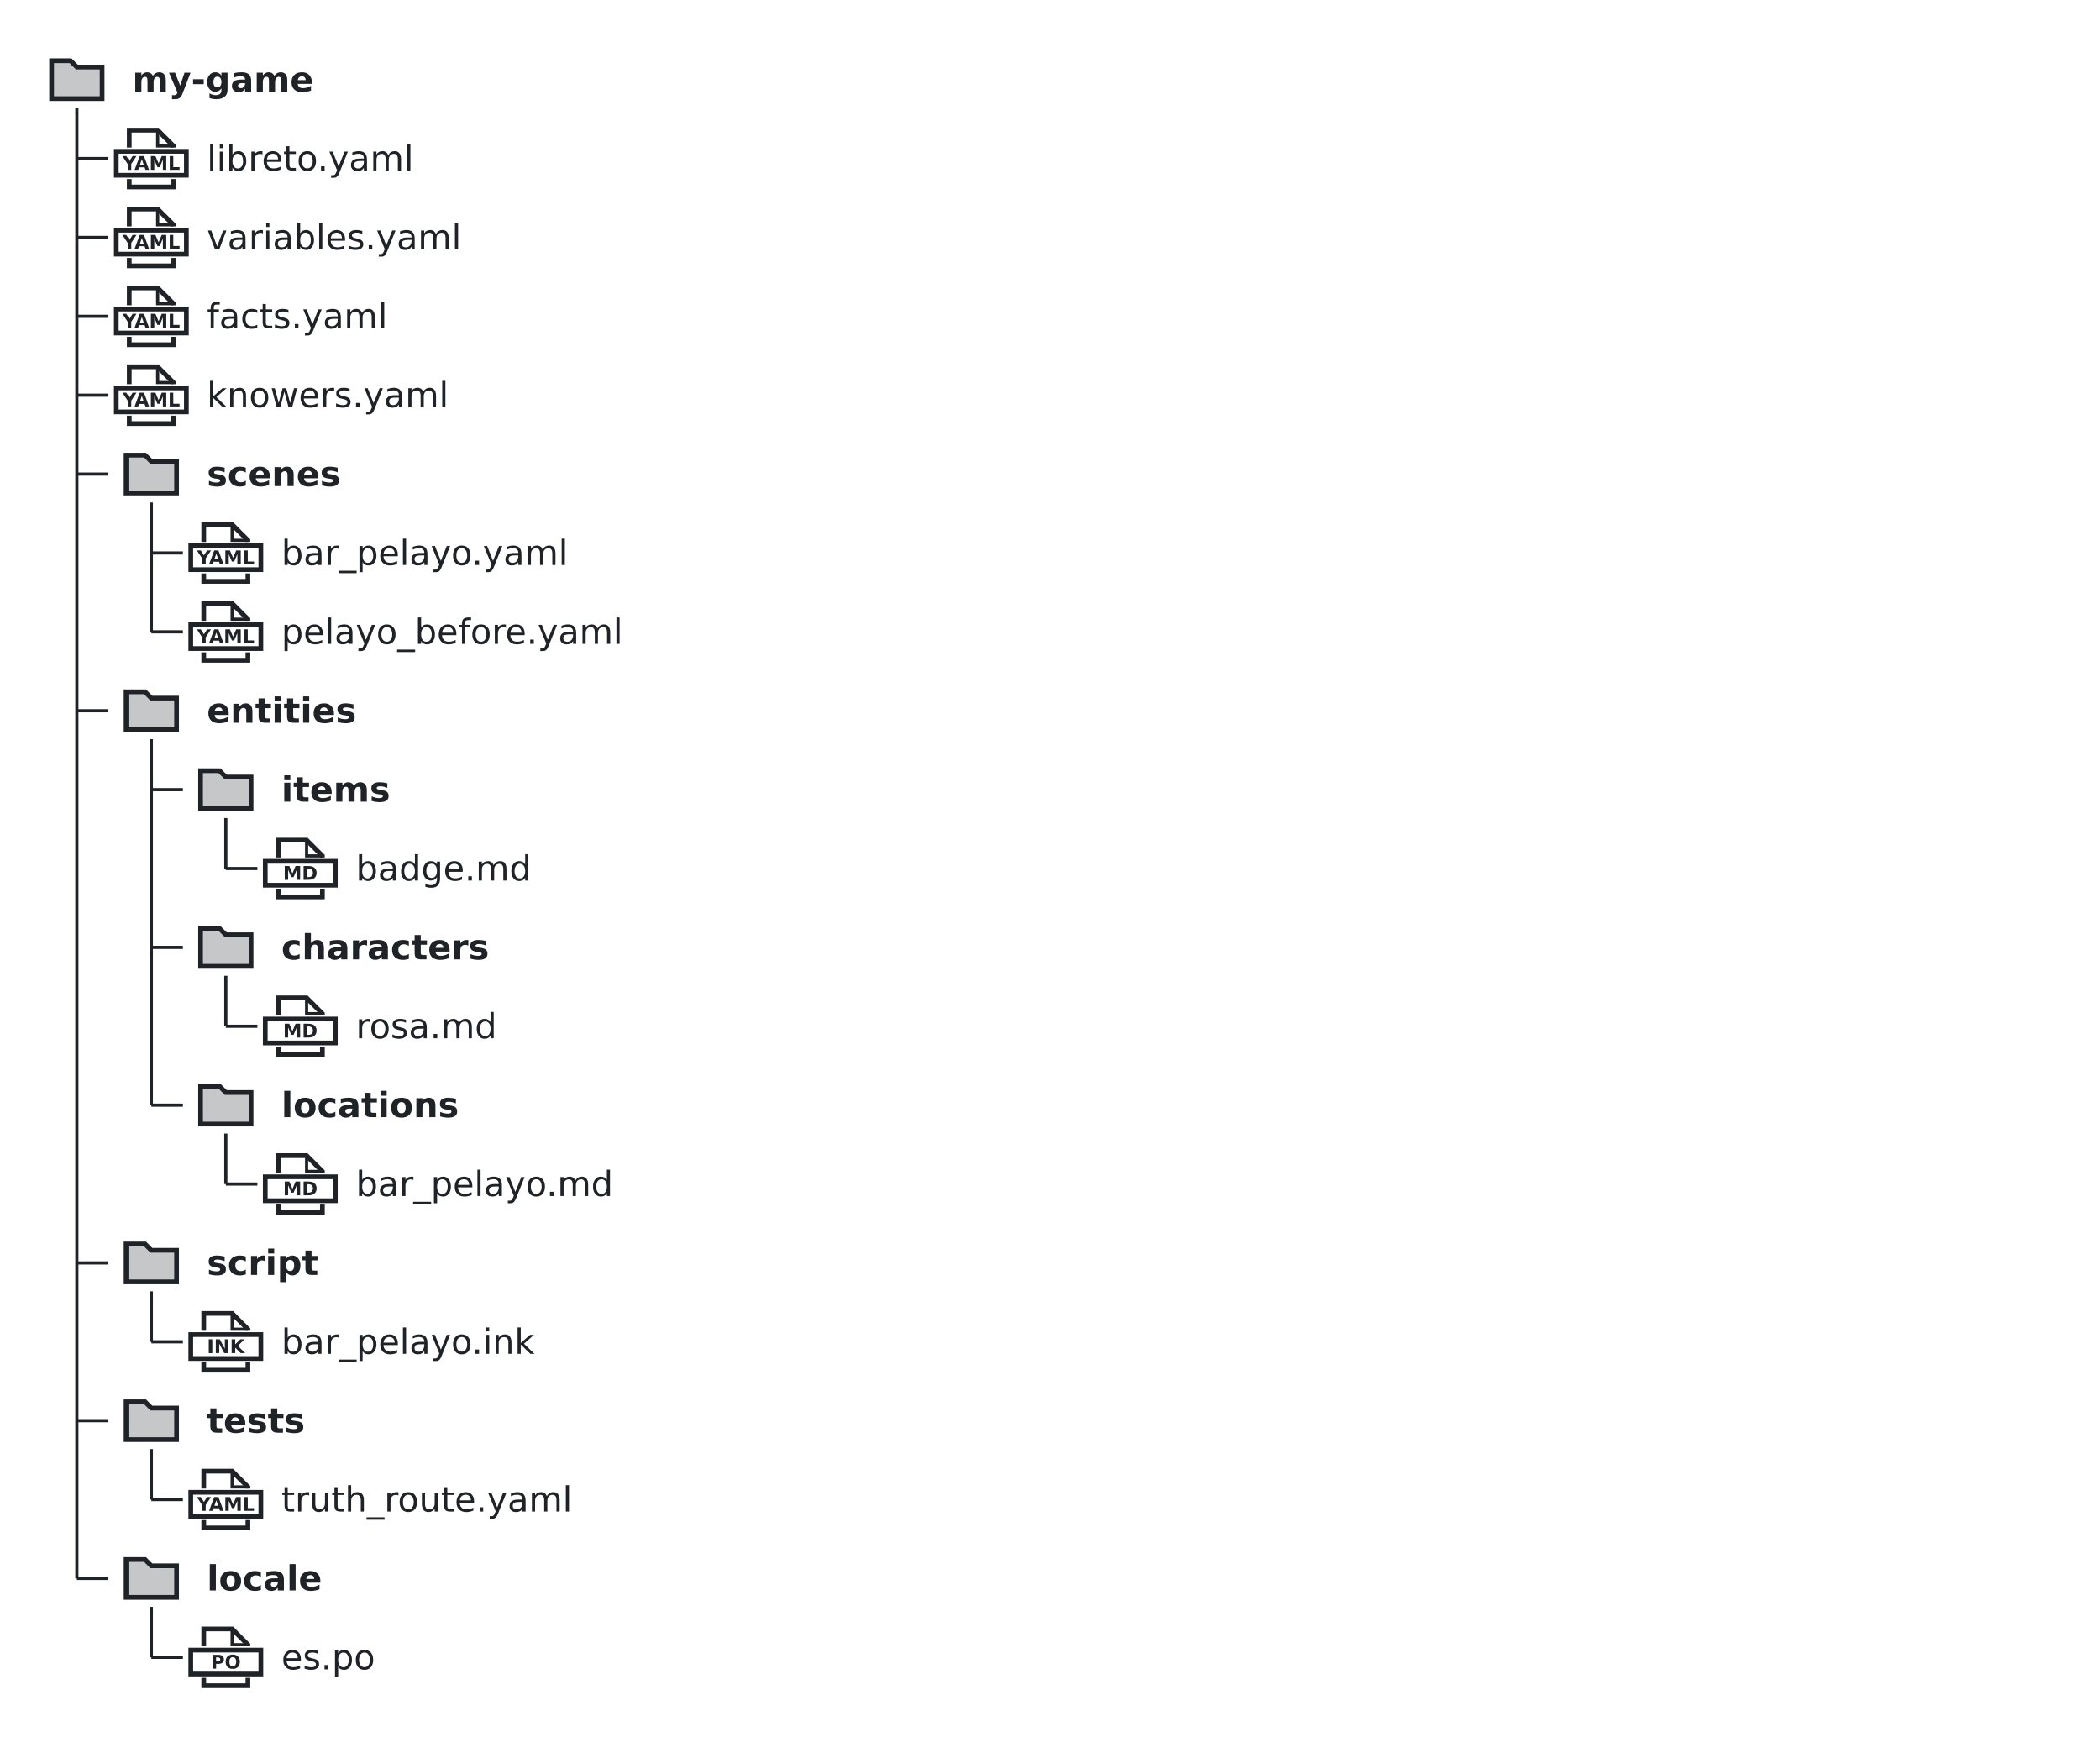
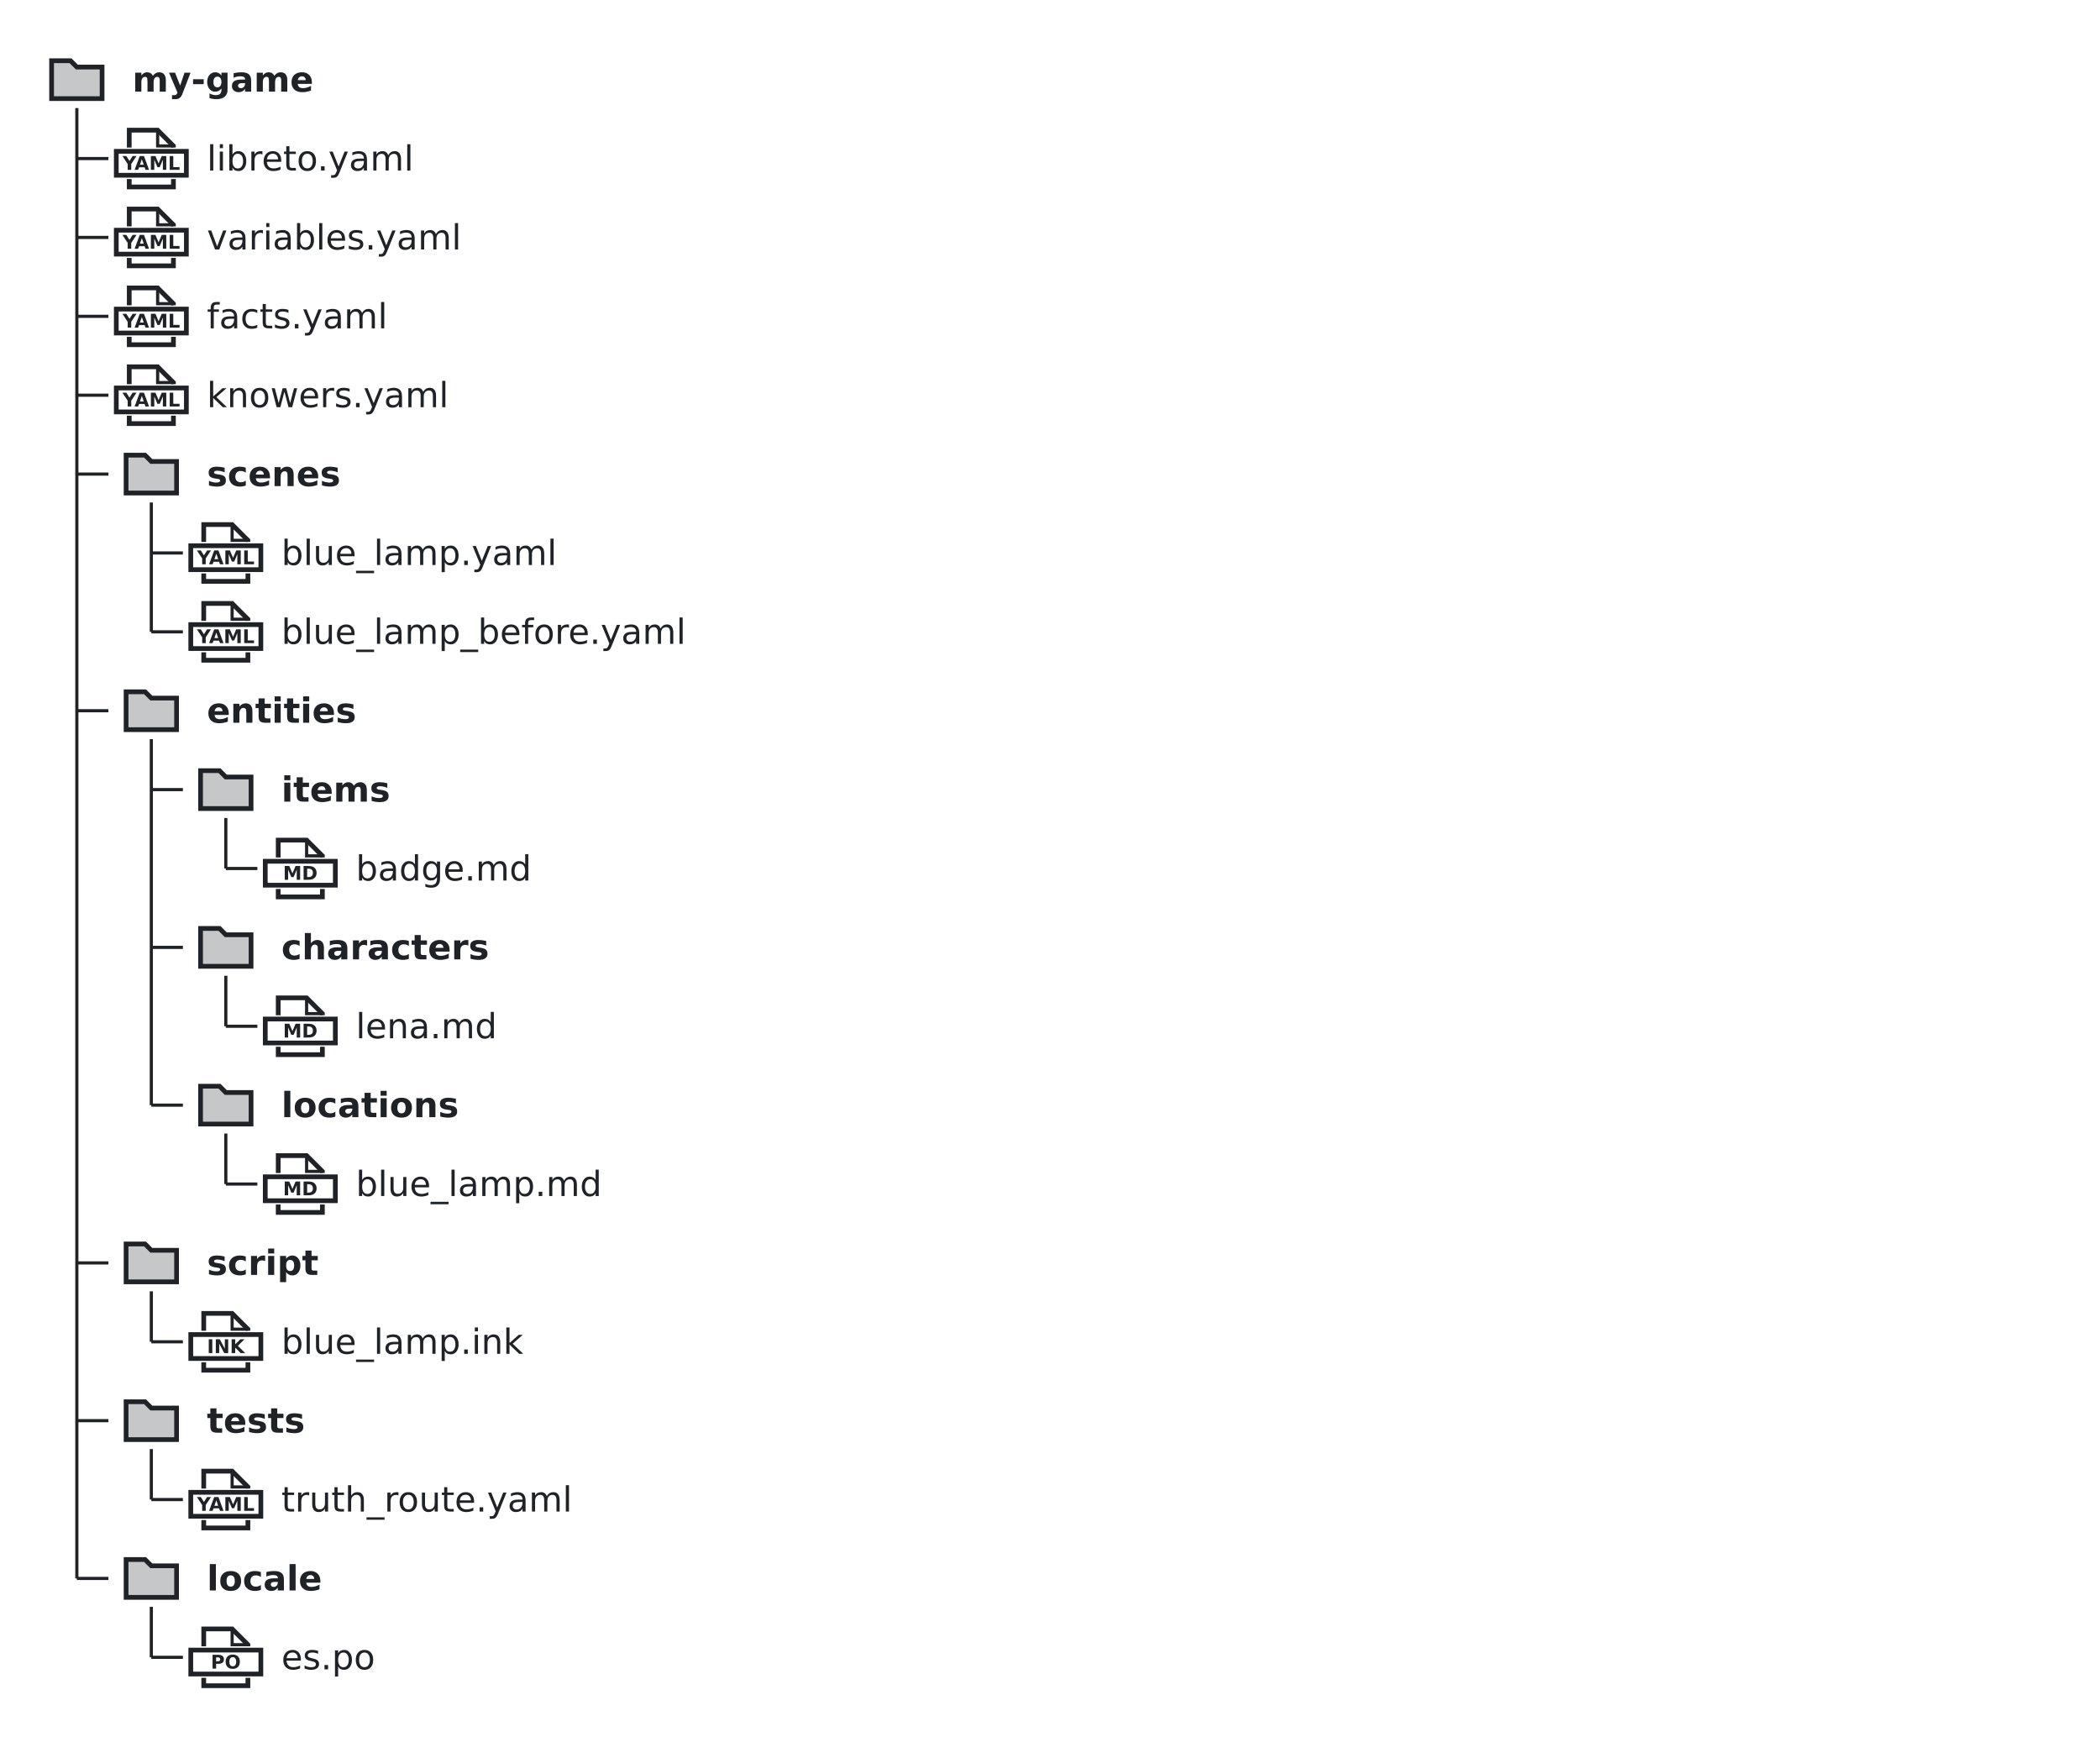
<svg xmlns="http://www.w3.org/2000/svg" width="665.5" height="550.5" viewBox="-0.75 -0.75 665.5 550.5" role="img">
  <style>svg{color:#1f2328}@media (prefers-color-scheme:dark){svg{color:#e6edf3}}</style>
  <polygon points="15.604,18.5 21.604,18.5 23.604,20.5 31.604,20.5 31.604,30.5 15.604,30.5" fill="currentColor" fill-opacity="0.25" stroke="currentColor" stroke-width="1.5" />
  <path d="M 40.208 46.008 L 40.208 40.5 L 49.208 40.5 L 54.208 45.5 L 54.208 46.008" fill="none" stroke="currentColor" stroke-width="1.5" />
  <path d="M 40.208 55.992 L 40.208 58.5 L 54.208 58.5 L 54.208 55.992" fill="none" stroke="currentColor" stroke-width="1.5" />
  <path d="M 49.208 40.5 L 49.208 45.5 L 54.208 45.5" fill="none" stroke="currentColor" stroke-width="1" />
  <polygon points="36.104,47.208 58.312,47.208 58.312,54.792 36.104,54.792" fill="none" stroke="currentColor" stroke-width="1.5" />
  <text x="47.208" y="53.077" font-family="'DejaVu Sans', sans-serif" font-size="6" fill="currentColor" font-weight="bold" text-anchor="middle">YAML</text>
  <path d="M 40.208 71.008 L 40.208 65.5 L 49.208 65.5 L 54.208 70.5 L 54.208 71.008" fill="none" stroke="currentColor" stroke-width="1.5" />
  <path d="M 40.208 80.992 L 40.208 83.5 L 54.208 83.5 L 54.208 80.992" fill="none" stroke="currentColor" stroke-width="1.5" />
  <path d="M 49.208 65.5 L 49.208 70.5 L 54.208 70.5" fill="none" stroke="currentColor" stroke-width="1" />
  <polygon points="36.104,72.208 58.312,72.208 58.312,79.792 36.104,79.792" fill="none" stroke="currentColor" stroke-width="1.5" />
  <text x="47.208" y="78.077" font-family="'DejaVu Sans', sans-serif" font-size="6" fill="currentColor" font-weight="bold" text-anchor="middle">YAML</text>
  <path d="M 40.208 96.008 L 40.208 90.5 L 49.208 90.5 L 54.208 95.5 L 54.208 96.008" fill="none" stroke="currentColor" stroke-width="1.5" />
  <path d="M 40.208 105.992 L 40.208 108.5 L 54.208 108.5 L 54.208 105.992" fill="none" stroke="currentColor" stroke-width="1.5" />
  <path d="M 49.208 90.5 L 49.208 95.5 L 54.208 95.5" fill="none" stroke="currentColor" stroke-width="1" />
  <polygon points="36.104,97.208 58.312,97.208 58.312,104.792 36.104,104.792" fill="none" stroke="currentColor" stroke-width="1.5" />
  <text x="47.208" y="103.077" font-family="'DejaVu Sans', sans-serif" font-size="6" fill="currentColor" font-weight="bold" text-anchor="middle">YAML</text>
  <path d="M 40.208 121.008 L 40.208 115.5 L 49.208 115.5 L 54.208 120.5 L 54.208 121.008" fill="none" stroke="currentColor" stroke-width="1.5" />
  <path d="M 40.208 130.992 L 40.208 133.5 L 54.208 133.5 L 54.208 130.992" fill="none" stroke="currentColor" stroke-width="1.5" />
  <path d="M 49.208 115.5 L 49.208 120.5 L 54.208 120.5" fill="none" stroke="currentColor" stroke-width="1" />
  <polygon points="36.104,122.208 58.312,122.208 58.312,129.792 36.104,129.792" fill="none" stroke="currentColor" stroke-width="1.5" />
  <text x="47.208" y="128.077" font-family="'DejaVu Sans', sans-serif" font-size="6" fill="currentColor" font-weight="bold" text-anchor="middle">YAML</text>
  <polygon points="39.208,143.5 45.208,143.5 47.208,145.5 55.208,145.5 55.208,155.5 39.208,155.5" fill="currentColor" fill-opacity="0.25" stroke="currentColor" stroke-width="1.5" />
  <path d="M 63.812 171.008 L 63.812 165.5 L 72.812 165.5 L 77.812 170.5 L 77.812 171.008" fill="none" stroke="currentColor" stroke-width="1.5" />
  <path d="M 63.812 180.992 L 63.812 183.5 L 77.812 183.5 L 77.812 180.992" fill="none" stroke="currentColor" stroke-width="1.5" />
  <path d="M 72.812 165.5 L 72.812 170.5 L 77.812 170.5" fill="none" stroke="currentColor" stroke-width="1" />
  <polygon points="59.708,172.208 81.916,172.208 81.916,179.792 59.708,179.792" fill="none" stroke="currentColor" stroke-width="1.5" />
  <text x="70.812" y="178.077" font-family="'DejaVu Sans', sans-serif" font-size="6" fill="currentColor" font-weight="bold" text-anchor="middle">YAML</text>
  <path d="M 63.812 196.008 L 63.812 190.5 L 72.812 190.5 L 77.812 195.5 L 77.812 196.008" fill="none" stroke="currentColor" stroke-width="1.5" />
  <path d="M 63.812 205.992 L 63.812 208.5 L 77.812 208.5 L 77.812 205.992" fill="none" stroke="currentColor" stroke-width="1.5" />
  <path d="M 72.812 190.5 L 72.812 195.5 L 77.812 195.5" fill="none" stroke="currentColor" stroke-width="1" />
  <polygon points="59.708,197.208 81.916,197.208 81.916,204.792 59.708,204.792" fill="none" stroke="currentColor" stroke-width="1.5" />
  <text x="70.812" y="203.077" font-family="'DejaVu Sans', sans-serif" font-size="6" fill="currentColor" font-weight="bold" text-anchor="middle">YAML</text>
  <polygon points="39.208,218.5 45.208,218.5 47.208,220.5 55.208,220.5 55.208,230.5 39.208,230.5" fill="currentColor" fill-opacity="0.25" stroke="currentColor" stroke-width="1.5" />
  <polygon points="62.812,243.5 68.812,243.5 70.812,245.5 78.812,245.5 78.812,255.5 62.812,255.5" fill="currentColor" fill-opacity="0.25" stroke="currentColor" stroke-width="1.5" />
  <path d="M 87.416 271.008 L 87.416 265.5 L 96.416 265.5 L 101.416 270.5 L 101.416 271.008" fill="none" stroke="currentColor" stroke-width="1.5" />
  <path d="M 87.416 280.992 L 87.416 283.5 L 101.416 283.5 L 101.416 280.992" fill="none" stroke="currentColor" stroke-width="1.5" />
  <path d="M 96.416 265.5 L 96.416 270.5 L 101.416 270.5" fill="none" stroke="currentColor" stroke-width="1" />
  <polygon points="83.312,272.208 105.52,272.208 105.52,279.792 83.312,279.792" fill="none" stroke="currentColor" stroke-width="1.5" />
  <text x="94.416" y="278.077" font-family="'DejaVu Sans', sans-serif" font-size="6" fill="currentColor" font-weight="bold" text-anchor="middle">MD</text>
  <polygon points="62.812,293.5 68.812,293.5 70.812,295.5 78.812,295.5 78.812,305.5 62.812,305.5" fill="currentColor" fill-opacity="0.25" stroke="currentColor" stroke-width="1.5" />
  <path d="M 87.416 321.008 L 87.416 315.5 L 96.416 315.5 L 101.416 320.5 L 101.416 321.008" fill="none" stroke="currentColor" stroke-width="1.5" />
  <path d="M 87.416 330.992 L 87.416 333.5 L 101.416 333.5 L 101.416 330.992" fill="none" stroke="currentColor" stroke-width="1.5" />
  <path d="M 96.416 315.5 L 96.416 320.5 L 101.416 320.5" fill="none" stroke="currentColor" stroke-width="1" />
  <polygon points="83.312,322.208 105.52,322.208 105.52,329.792 83.312,329.792" fill="none" stroke="currentColor" stroke-width="1.5" />
  <text x="94.416" y="328.077" font-family="'DejaVu Sans', sans-serif" font-size="6" fill="currentColor" font-weight="bold" text-anchor="middle">MD</text>
  <polygon points="62.812,343.5 68.812,343.5 70.812,345.5 78.812,345.5 78.812,355.5 62.812,355.5" fill="currentColor" fill-opacity="0.25" stroke="currentColor" stroke-width="1.5" />
  <path d="M 87.416 371.008 L 87.416 365.5 L 96.416 365.5 L 101.416 370.5 L 101.416 371.008" fill="none" stroke="currentColor" stroke-width="1.5" />
  <path d="M 87.416 380.992 L 87.416 383.5 L 101.416 383.5 L 101.416 380.992" fill="none" stroke="currentColor" stroke-width="1.5" />
  <path d="M 96.416 365.5 L 96.416 370.5 L 101.416 370.5" fill="none" stroke="currentColor" stroke-width="1" />
  <polygon points="83.312,372.208 105.52,372.208 105.52,379.792 83.312,379.792" fill="none" stroke="currentColor" stroke-width="1.5" />
  <text x="94.416" y="378.077" font-family="'DejaVu Sans', sans-serif" font-size="6" fill="currentColor" font-weight="bold" text-anchor="middle">MD</text>
  <polygon points="39.208,393.5 45.208,393.5 47.208,395.5 55.208,395.5 55.208,405.5 39.208,405.5" fill="currentColor" fill-opacity="0.25" stroke="currentColor" stroke-width="1.5" />
  <path d="M 63.812 421.008 L 63.812 415.5 L 72.812 415.5 L 77.812 420.5 L 77.812 421.008" fill="none" stroke="currentColor" stroke-width="1.5" />
  <path d="M 63.812 430.992 L 63.812 433.5 L 77.812 433.5 L 77.812 430.992" fill="none" stroke="currentColor" stroke-width="1.5" />
  <path d="M 72.812 415.5 L 72.812 420.5 L 77.812 420.5" fill="none" stroke="currentColor" stroke-width="1" />
  <polygon points="59.708,422.208 81.916,422.208 81.916,429.792 59.708,429.792" fill="none" stroke="currentColor" stroke-width="1.5" />
  <text x="70.812" y="428.077" font-family="'DejaVu Sans', sans-serif" font-size="6" fill="currentColor" font-weight="bold" text-anchor="middle">INK</text>
  <polygon points="39.208,443.5 45.208,443.5 47.208,445.5 55.208,445.5 55.208,455.5 39.208,455.5" fill="currentColor" fill-opacity="0.25" stroke="currentColor" stroke-width="1.5" />
  <path d="M 63.812 471.008 L 63.812 465.5 L 72.812 465.5 L 77.812 470.5 L 77.812 471.008" fill="none" stroke="currentColor" stroke-width="1.5" />
  <path d="M 63.812 480.992 L 63.812 483.5 L 77.812 483.5 L 77.812 480.992" fill="none" stroke="currentColor" stroke-width="1.5" />
  <path d="M 72.812 465.5 L 72.812 470.5 L 77.812 470.5" fill="none" stroke="currentColor" stroke-width="1" />
  <polygon points="59.708,472.208 81.916,472.208 81.916,479.792 59.708,479.792" fill="none" stroke="currentColor" stroke-width="1.5" />
  <text x="70.812" y="478.077" font-family="'DejaVu Sans', sans-serif" font-size="6" fill="currentColor" font-weight="bold" text-anchor="middle">YAML</text>
  <polygon points="39.208,493.5 45.208,493.5 47.208,495.5 55.208,495.5 55.208,505.5 39.208,505.5" fill="currentColor" fill-opacity="0.25" stroke="currentColor" stroke-width="1.5" />
  <path d="M 63.812 521.008 L 63.812 515.5 L 72.812 515.5 L 77.812 520.5 L 77.812 521.008" fill="none" stroke="currentColor" stroke-width="1.5" />
  <path d="M 63.812 530.992 L 63.812 533.5 L 77.812 533.5 L 77.812 530.992" fill="none" stroke="currentColor" stroke-width="1.5" />
  <path d="M 72.812 515.5 L 72.812 520.5 L 77.812 520.5" fill="none" stroke="currentColor" stroke-width="1" />
  <polygon points="59.708,522.208 81.916,522.208 81.916,529.792 59.708,529.792" fill="none" stroke="currentColor" stroke-width="1.5" />
  <text x="70.812" y="528.077" font-family="'DejaVu Sans', sans-serif" font-size="6" fill="currentColor" font-weight="bold" text-anchor="middle">PO</text>
  <path d="M 23.604 49.5 L 33.604 49.5" fill="none" stroke="currentColor" stroke-width="1" />
  <path d="M 23.604 74.5 L 33.604 74.5" fill="none" stroke="currentColor" stroke-width="1" />
  <path d="M 23.604 99.5 L 33.604 99.5" fill="none" stroke="currentColor" stroke-width="1" />
  <path d="M 23.604 124.5 L 33.604 124.5" fill="none" stroke="currentColor" stroke-width="1" />
  <path d="M 23.604 149.5 L 33.604 149.5" fill="none" stroke="currentColor" stroke-width="1" />
  <path d="M 47.208 174.5 L 57.208 174.5" fill="none" stroke="currentColor" stroke-width="1" />
  <path d="M 47.208 199.5 L 57.208 199.5" fill="none" stroke="currentColor" stroke-width="1" />
  <path d="M 23.604 224.5 L 33.604 224.5" fill="none" stroke="currentColor" stroke-width="1" />
  <path d="M 47.208 249.5 L 57.208 249.5" fill="none" stroke="currentColor" stroke-width="1" />
  <path d="M 70.812 274.5 L 80.812 274.5" fill="none" stroke="currentColor" stroke-width="1" />
  <path d="M 47.208 299.5 L 57.208 299.5" fill="none" stroke="currentColor" stroke-width="1" />
  <path d="M 70.812 324.5 L 80.812 324.5" fill="none" stroke="currentColor" stroke-width="1" />
  <path d="M 47.208 349.5 L 57.208 349.5" fill="none" stroke="currentColor" stroke-width="1" />
  <path d="M 70.812 374.5 L 80.812 374.5" fill="none" stroke="currentColor" stroke-width="1" />
  <path d="M 23.604 399.5 L 33.604 399.5" fill="none" stroke="currentColor" stroke-width="1" />
  <path d="M 47.208 424.5 L 57.208 424.5" fill="none" stroke="currentColor" stroke-width="1" />
  <path d="M 23.604 449.5 L 33.604 449.5" fill="none" stroke="currentColor" stroke-width="1" />
  <path d="M 47.208 474.5 L 57.208 474.5" fill="none" stroke="currentColor" stroke-width="1" />
  <path d="M 23.604 499.5 L 33.604 499.5" fill="none" stroke="currentColor" stroke-width="1" />
  <path d="M 47.208 524.5 L 57.208 524.5" fill="none" stroke="currentColor" stroke-width="1" />
  <path d="M 23.604 33.5 L 23.604 499.5" fill="none" stroke="currentColor" stroke-width="1" />
  <path d="M 47.208 158.5 L 47.208 199.5" fill="none" stroke="currentColor" stroke-width="1" />
  <path d="M 47.208 233.5 L 47.208 349.5" fill="none" stroke="currentColor" stroke-width="1" />
  <path d="M 70.812 258.5 L 70.812 274.5" fill="none" stroke="currentColor" stroke-width="1" />
  <path d="M 70.812 308.5 L 70.812 324.5" fill="none" stroke="currentColor" stroke-width="1" />
  <path d="M 70.812 358.5 L 70.812 374.5" fill="none" stroke="currentColor" stroke-width="1" />
  <path d="M 47.208 408.5 L 47.208 424.5" fill="none" stroke="currentColor" stroke-width="1" />
  <path d="M 47.208 458.5 L 47.208 474.5" fill="none" stroke="currentColor" stroke-width="1" />
  <path d="M 47.208 508.5 L 47.208 524.5" fill="none" stroke="currentColor" stroke-width="1" />
  <text x="41.208" y="28.308" font-family="'DejaVu Sans', sans-serif" font-size="11" fill="currentColor" font-weight="bold">my-game</text>
  <text x="64.812" y="53.308" font-family="'DejaVu Sans', sans-serif" font-size="11" fill="currentColor">libreto.yaml</text>
  <text x="64.812" y="78.308" font-family="'DejaVu Sans', sans-serif" font-size="11" fill="currentColor">variables.yaml</text>
  <text x="64.812" y="103.308" font-family="'DejaVu Sans', sans-serif" font-size="11" fill="currentColor">facts.yaml</text>
  <text x="64.812" y="128.308" font-family="'DejaVu Sans', sans-serif" font-size="11" fill="currentColor">knowers.yaml</text>
  <text x="64.812" y="153.308" font-family="'DejaVu Sans', sans-serif" font-size="11" fill="currentColor" font-weight="bold">scenes</text>
-   <text x="88.416" y="178.308" font-family="'DejaVu Sans', sans-serif" font-size="11" fill="currentColor">bar_pelayo.yaml</text>
-   <text x="88.416" y="203.308" font-family="'DejaVu Sans', sans-serif" font-size="11" fill="currentColor">pelayo_before.yaml</text>
+   <text x="88.416" y="178.308" font-family="'DejaVu Sans', sans-serif" font-size="11" fill="currentColor">blue_lamp.yaml</text>
+   <text x="88.416" y="203.308" font-family="'DejaVu Sans', sans-serif" font-size="11" fill="currentColor">blue_lamp_before.yaml</text>
  <text x="64.812" y="228.308" font-family="'DejaVu Sans', sans-serif" font-size="11" fill="currentColor" font-weight="bold">entities</text>
  <text x="88.416" y="253.308" font-family="'DejaVu Sans', sans-serif" font-size="11" fill="currentColor" font-weight="bold">items</text>
  <text x="112.02" y="278.308" font-family="'DejaVu Sans', sans-serif" font-size="11" fill="currentColor">badge.md</text>
  <text x="88.416" y="303.308" font-family="'DejaVu Sans', sans-serif" font-size="11" fill="currentColor" font-weight="bold">characters</text>
-   <text x="112.02" y="328.308" font-family="'DejaVu Sans', sans-serif" font-size="11" fill="currentColor">rosa.md</text>
+   <text x="112.02" y="328.308" font-family="'DejaVu Sans', sans-serif" font-size="11" fill="currentColor">lena.md</text>
  <text x="88.416" y="353.308" font-family="'DejaVu Sans', sans-serif" font-size="11" fill="currentColor" font-weight="bold">locations</text>
-   <text x="112.02" y="378.308" font-family="'DejaVu Sans', sans-serif" font-size="11" fill="currentColor">bar_pelayo.md</text>
+   <text x="112.02" y="378.308" font-family="'DejaVu Sans', sans-serif" font-size="11" fill="currentColor">blue_lamp.md</text>
  <text x="64.812" y="403.308" font-family="'DejaVu Sans', sans-serif" font-size="11" fill="currentColor" font-weight="bold">script</text>
-   <text x="88.416" y="428.308" font-family="'DejaVu Sans', sans-serif" font-size="11" fill="currentColor">bar_pelayo.ink</text>
+   <text x="88.416" y="428.308" font-family="'DejaVu Sans', sans-serif" font-size="11" fill="currentColor">blue_lamp.ink</text>
  <text x="64.812" y="453.308" font-family="'DejaVu Sans', sans-serif" font-size="11" fill="currentColor" font-weight="bold">tests</text>
  <text x="88.416" y="478.308" font-family="'DejaVu Sans', sans-serif" font-size="11" fill="currentColor">truth_route.yaml</text>
  <text x="64.812" y="503.308" font-family="'DejaVu Sans', sans-serif" font-size="11" fill="currentColor" font-weight="bold">locale</text>
  <text x="88.416" y="528.308" font-family="'DejaVu Sans', sans-serif" font-size="11" fill="currentColor">es.po</text>
</svg>
